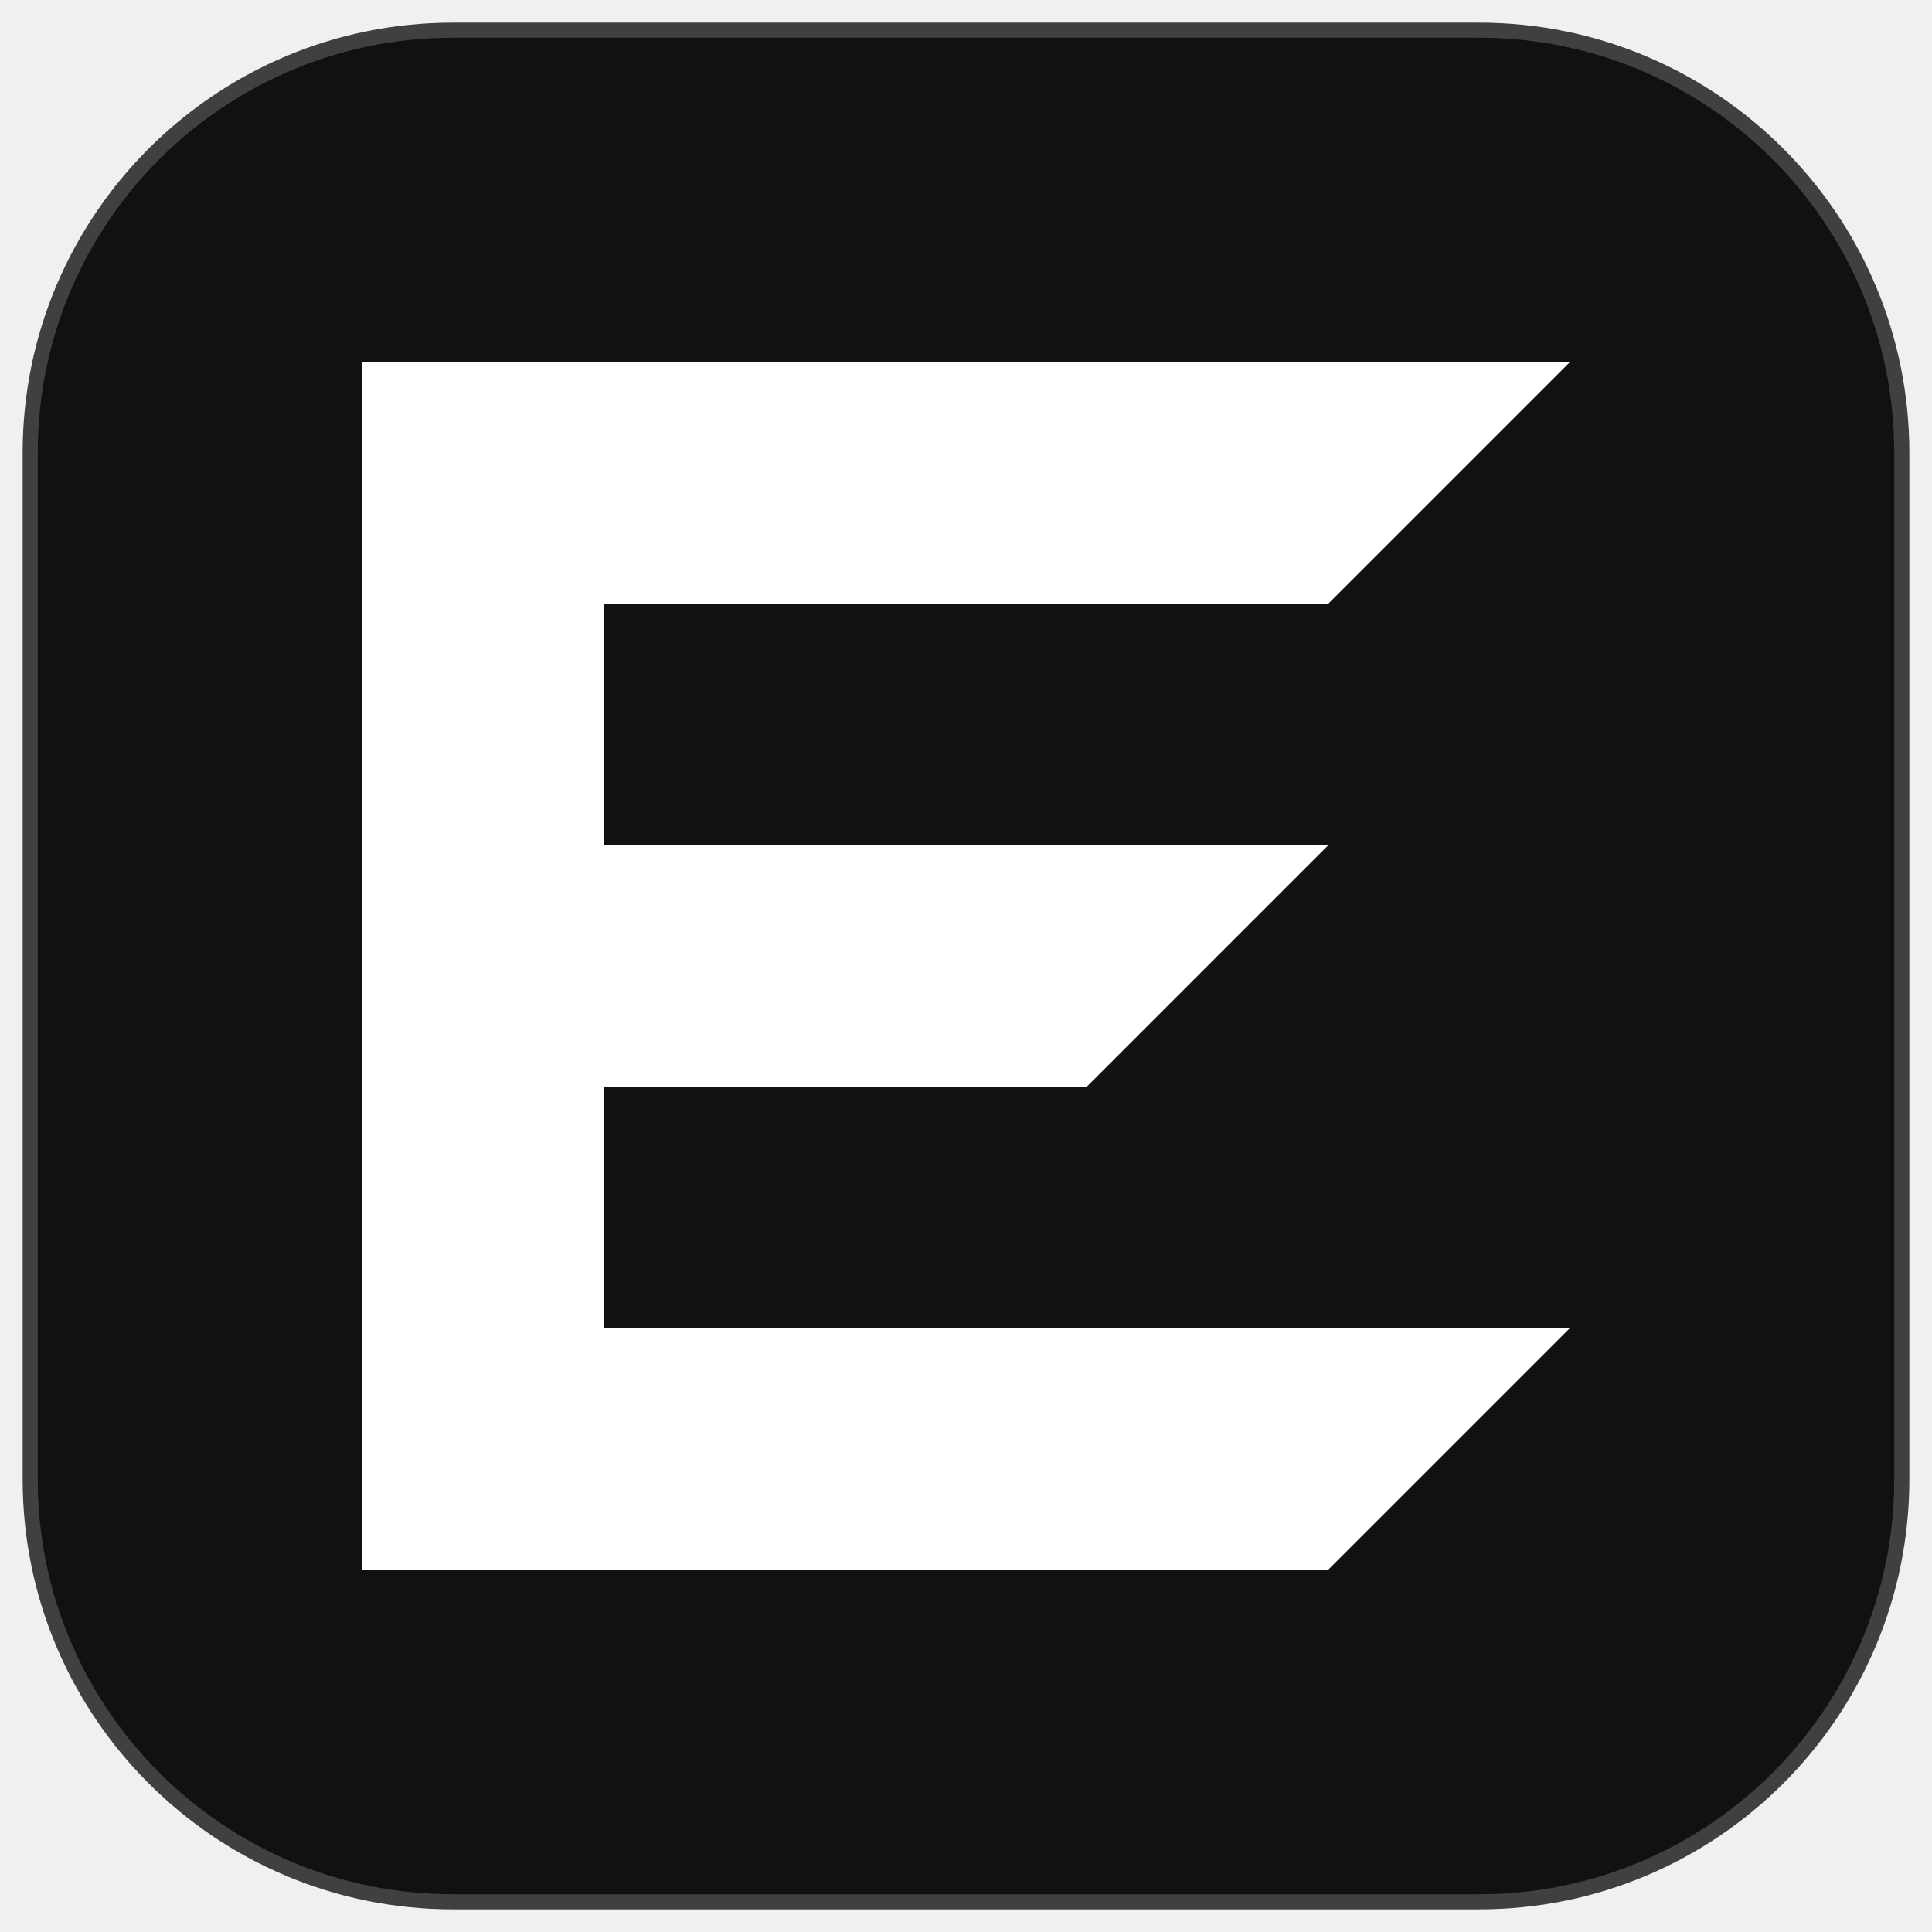
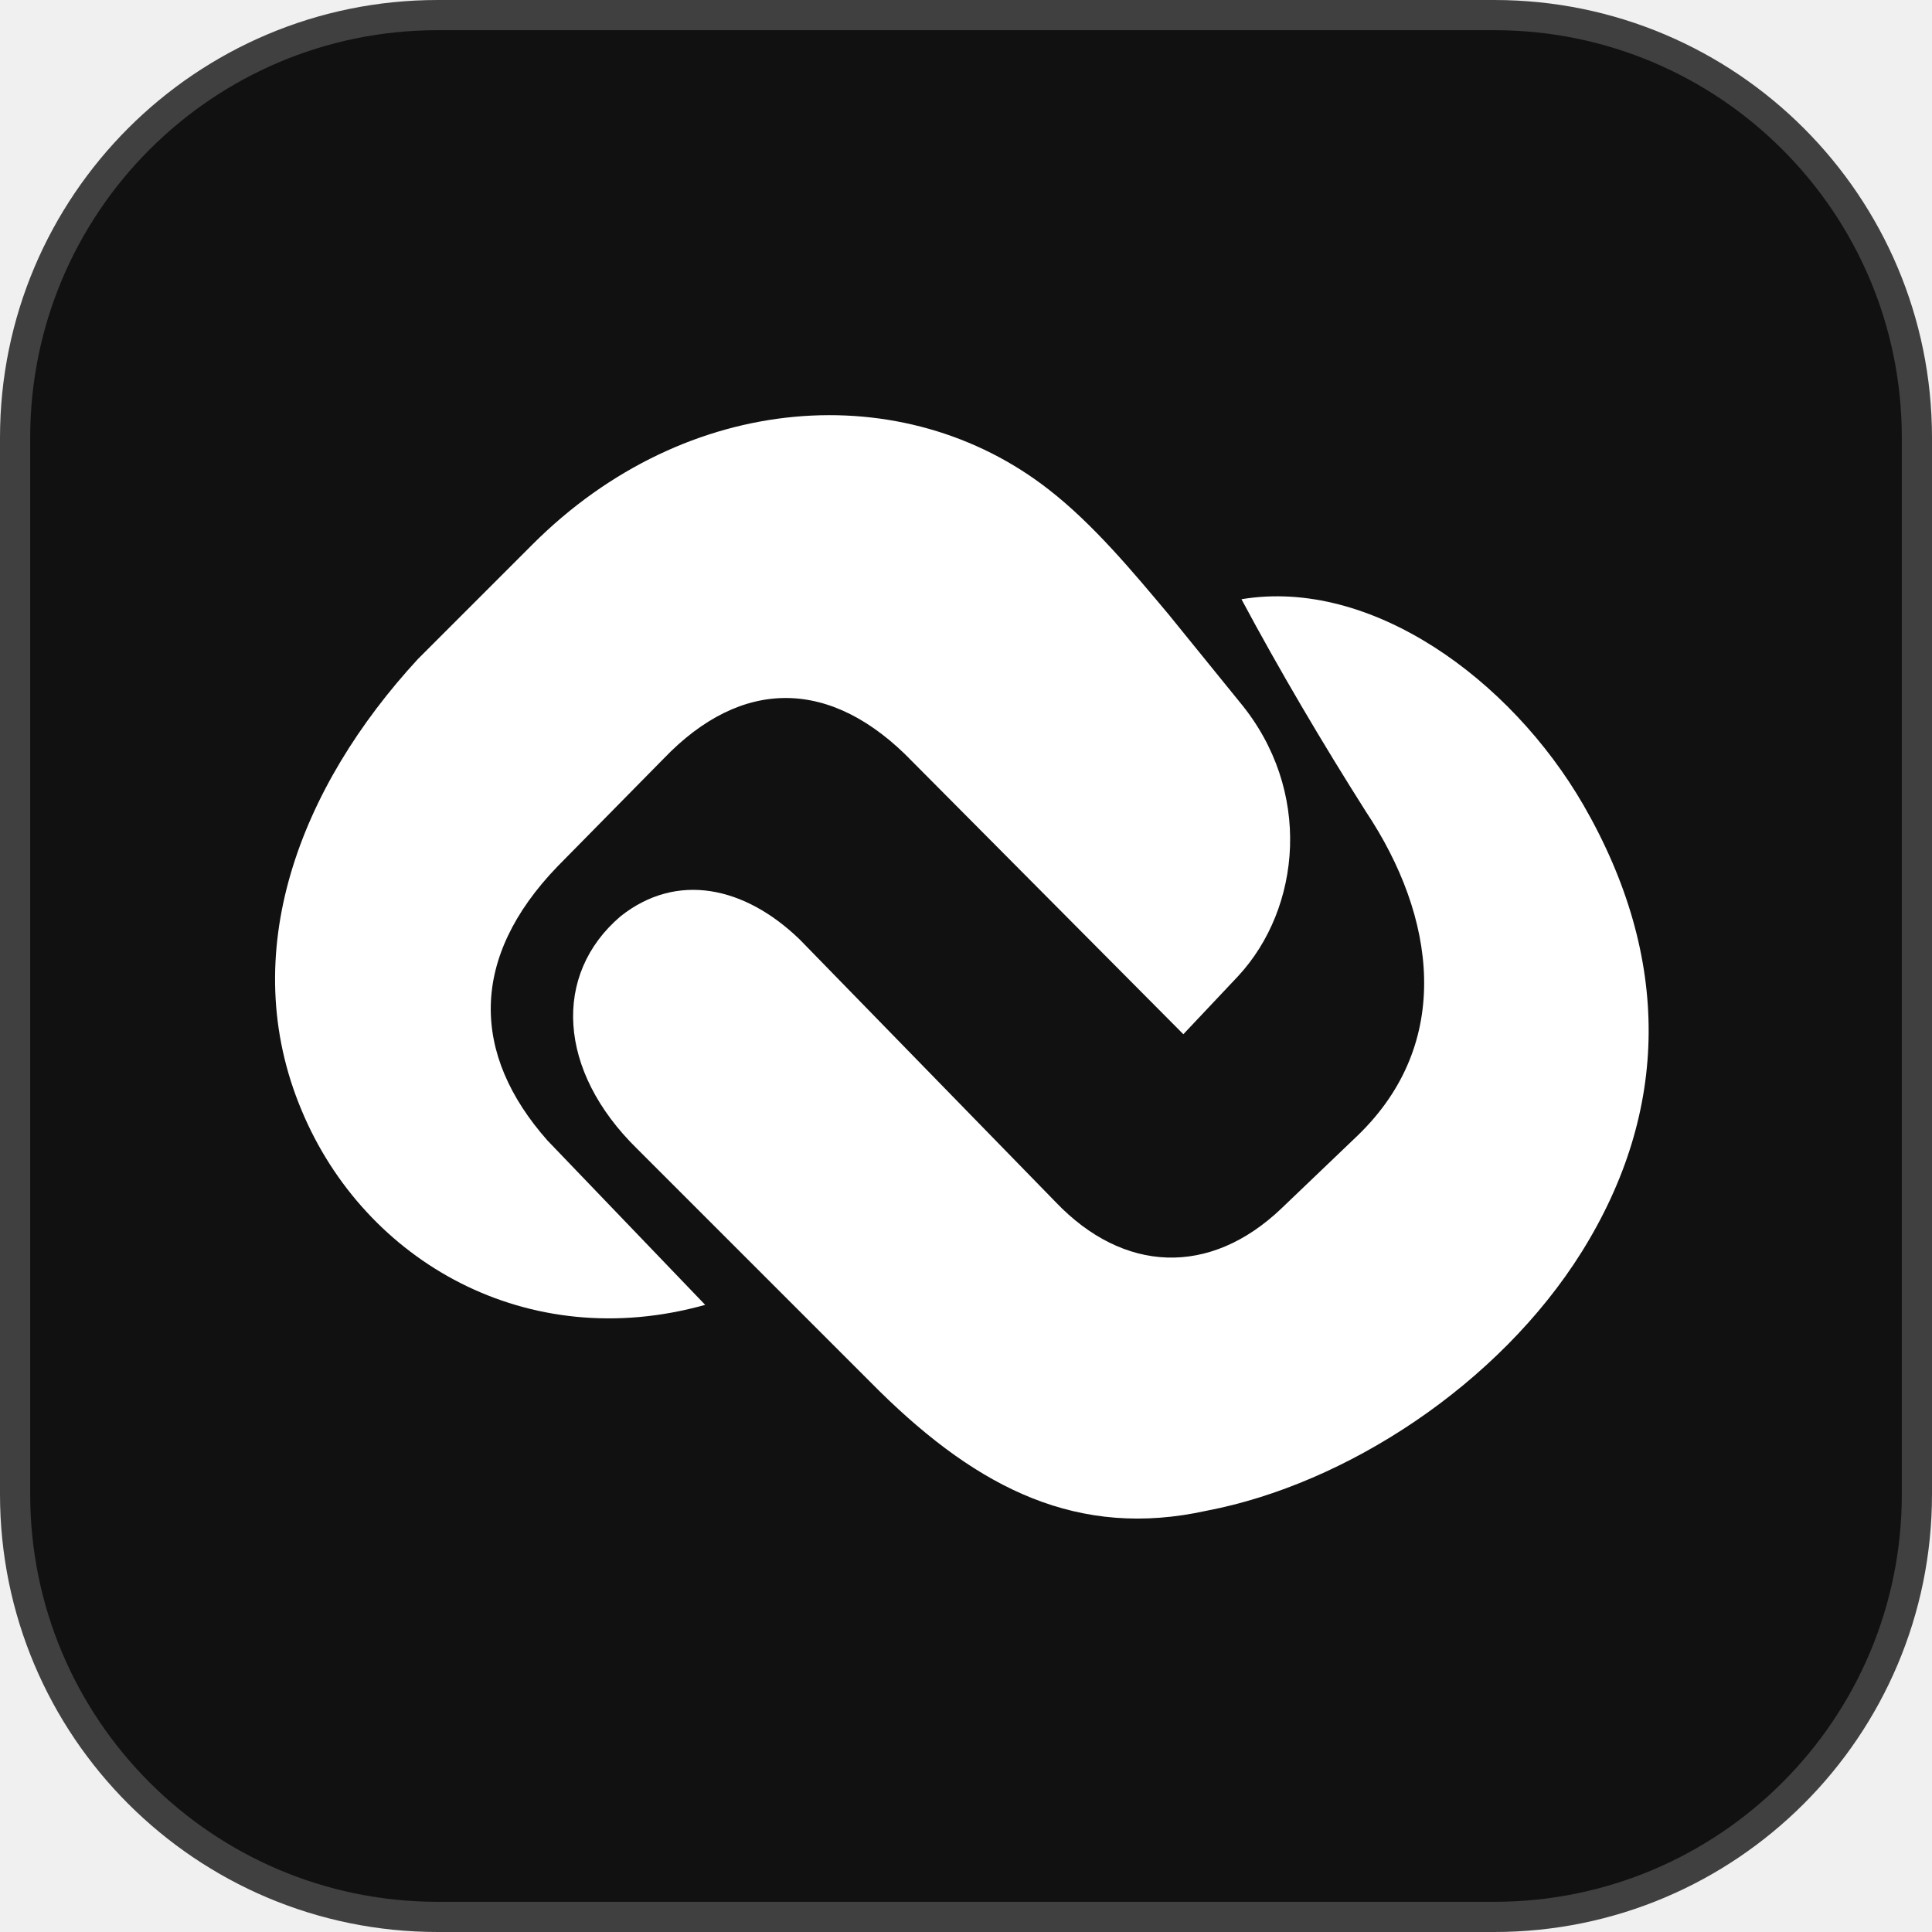
- <svg xmlns="http://www.w3.org/2000/svg" width="256" height="256" viewBox="0 0 64 64">
-   <rect x="1" y="1" width="62" height="62" rx="14" fill="#111111" stroke="#404040" stroke-width=".5" />
-   <path d="M12 12H52L44 20H20V28H44L36 36H20V44H52L44 52H12Z" fill="#ffffff" />
+ <svg xmlns="http://www.w3.org/2000/svg" width="64" height="64" viewBox="0 0 64 64">
+   <rect x=".5" y=".5" width="63" height="63" rx="14" fill="#111111" stroke="#404040" />
+   <g transform="matrix(.055 0 0 .055 -2.6 -.5)" fill="#ffffff">
+     <path d="M472 795 C365 825 267 769 229 678 C189 583 228 483 299 406 L368 337 C461 244 592 236 679 304 C706 325 730 354 751 379 L794 432 C838 485 831 556 793 597 L760 632 L597 468 C548 417 494 417 447 466 L383 531 C330 586 331 644 377 696 Z" />
+     <path d="M795 370 C873 357 957 418 1001 494 C1054 586 1053 678 1000 763 C950 843 858 903 774 919 C697 936 637 906 577 847 L431 701 C383 654 380 596 421 561 C455 534 496 543 529 575 L683 733 C724 776 776 778 819 737 L865 693 C923 637 912 561 870 498 C844 457 818 413 795 370 Z" />
+   </g>
</svg>
